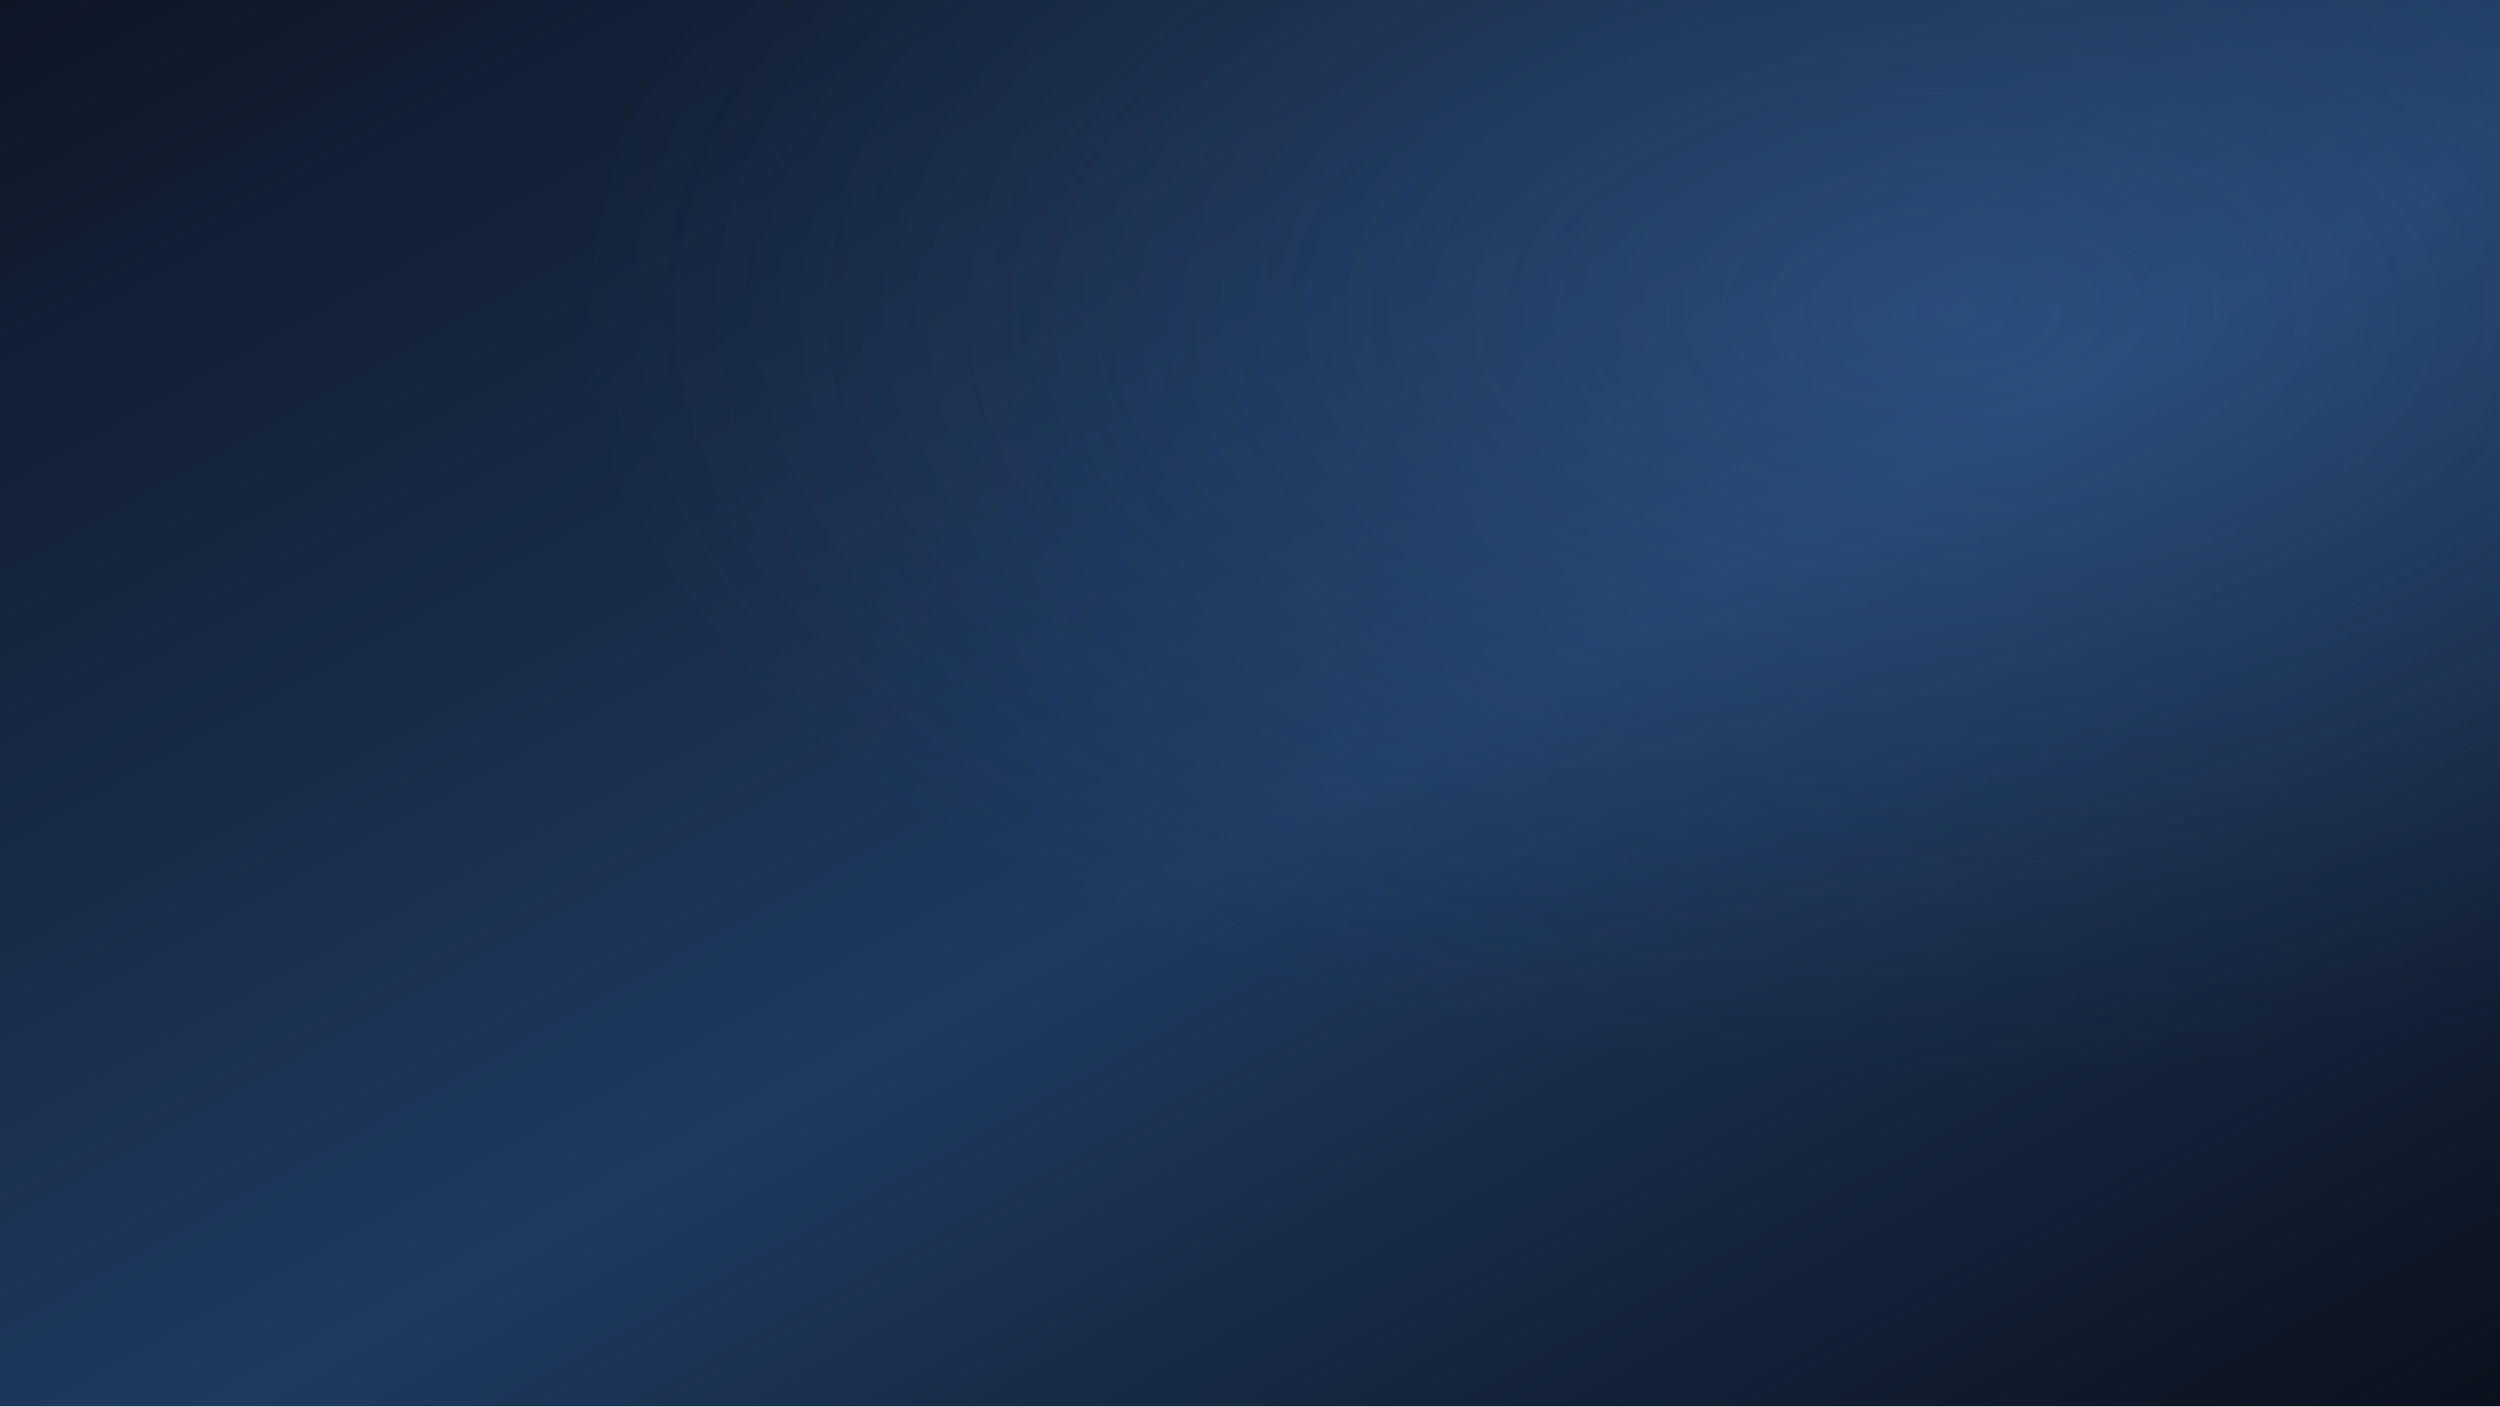
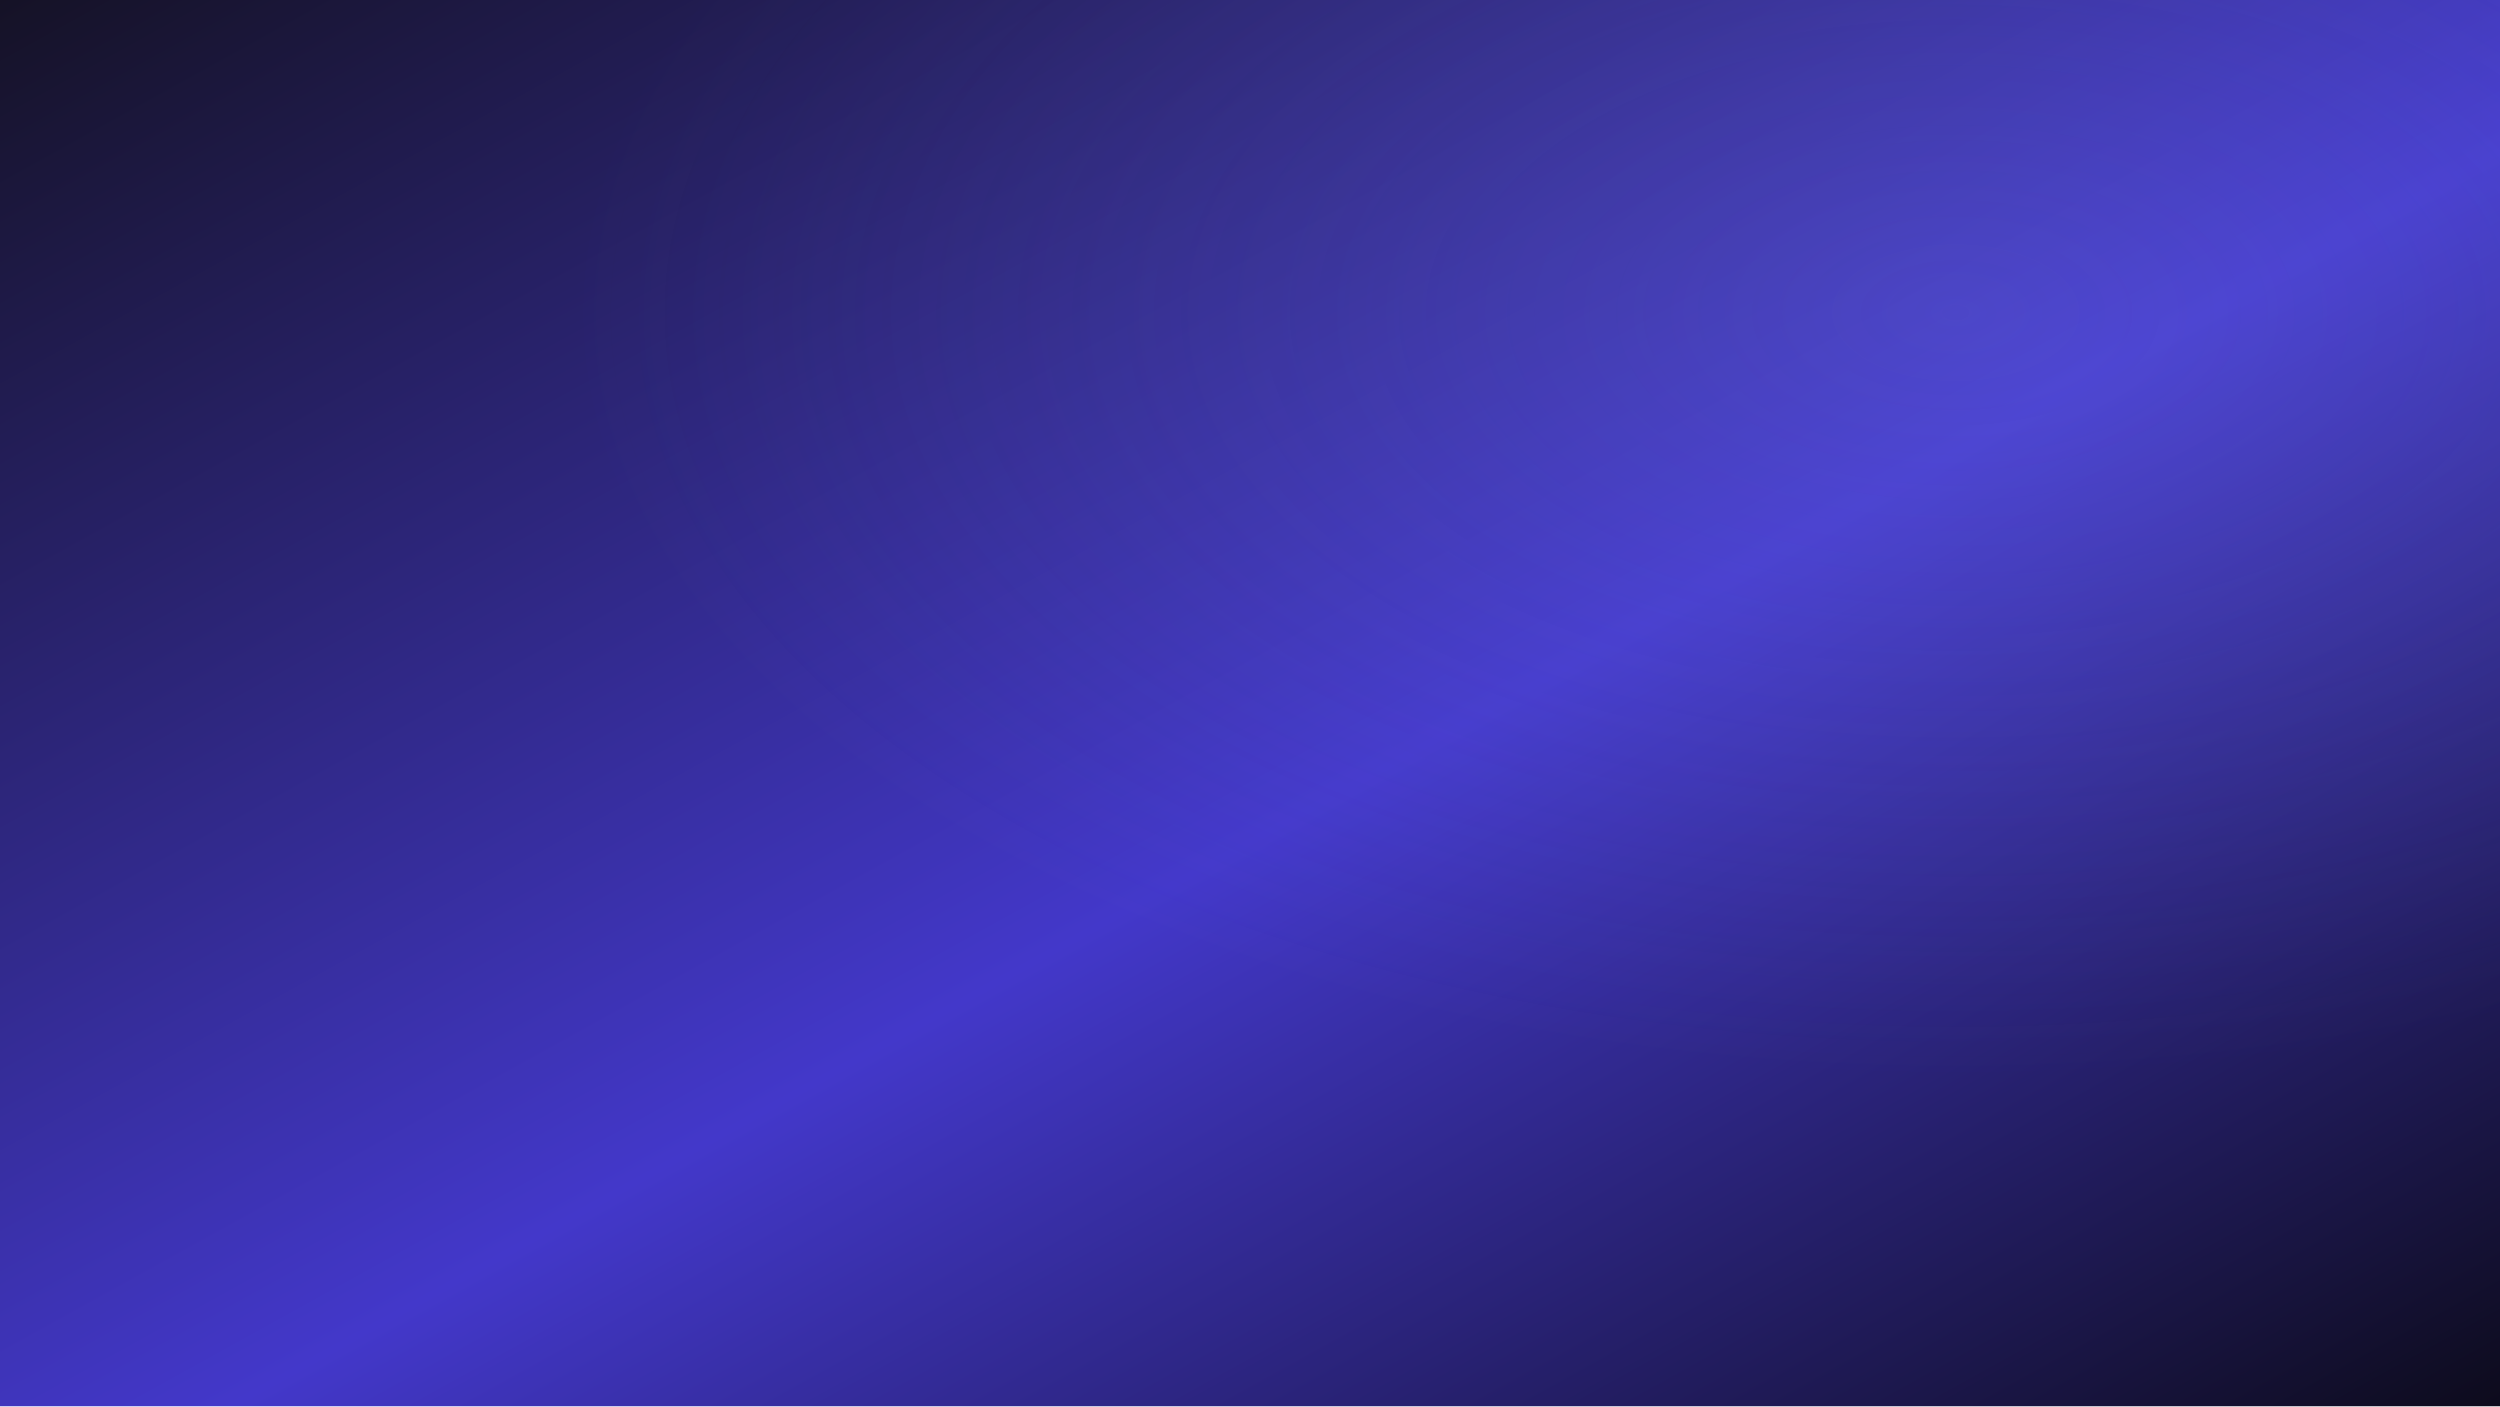
<svg xmlns="http://www.w3.org/2000/svg" width="1600" height="900" viewBox="0 0 1600 900">
  <defs>
    <linearGradient id="g" x1="0" y1="0" x2="1" y2="1">
-       <stop offset="0" stop-color="#0e1626" />
-       <stop offset=".55" stop-color="#1e3a5f" />
-       <stop offset="1" stop-color="#0b101c" />
+       <stop offset="0" stop-color="#151226" />
+       <stop offset=".55" stop-color="#4338ca" />
+       <stop offset="1" stop-color="#0d0b1c" />
    </linearGradient>
    <radialGradient id="glow" cx=".78" cy=".22" r=".55">
-       <stop offset="0" stop-color="#60a5fa" stop-opacity=".20" />
-       <stop offset="1" stop-color="#60a5fa" stop-opacity="0" />
+       <stop offset="0" stop-color="#818cf8" stop-opacity=".20" />
+       <stop offset="1" stop-color="#818cf8" stop-opacity="0" />
    </radialGradient>
  </defs>
  <rect width="1600" height="900" fill="url(#g)" />
  <rect width="1600" height="900" fill="url(#glow)" />
</svg>
